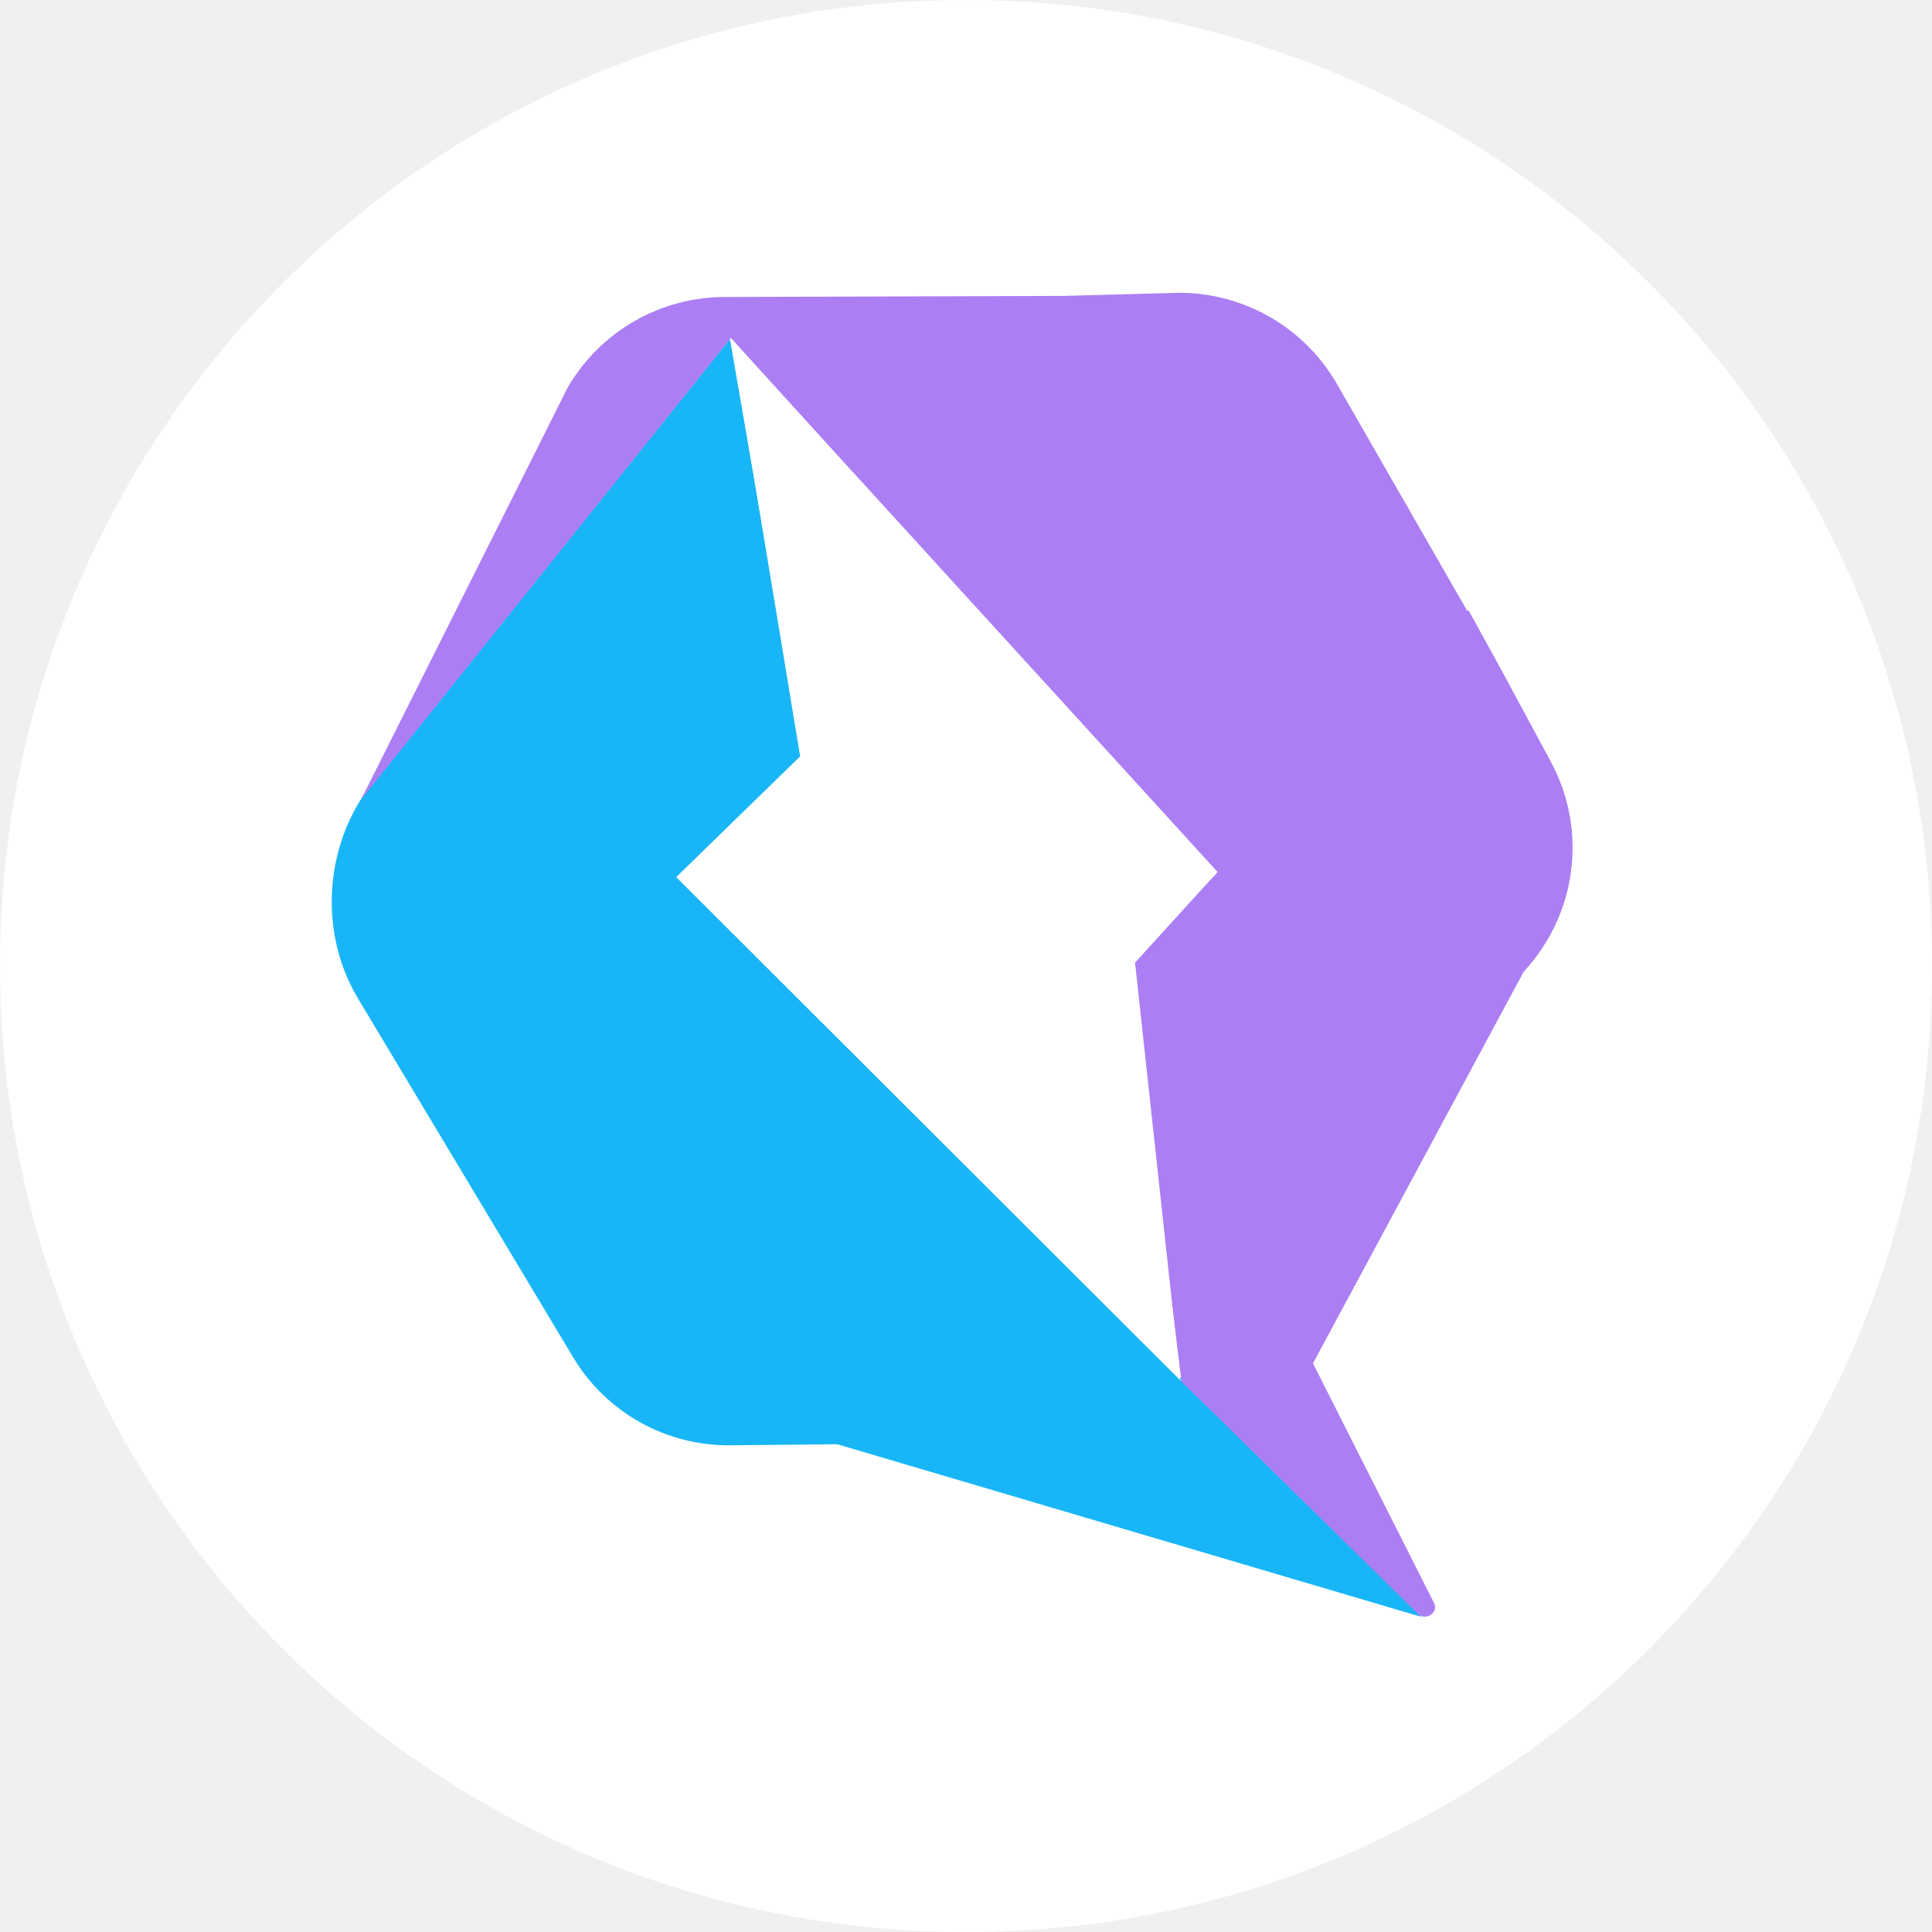
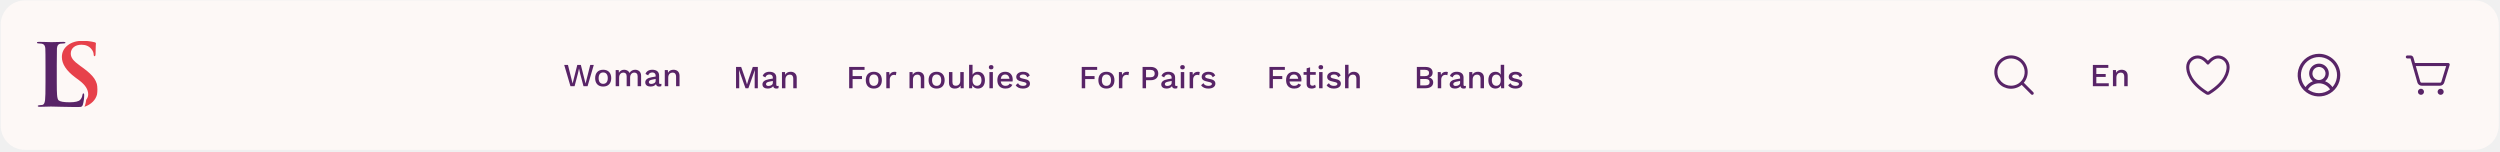
- <svg xmlns="http://www.w3.org/2000/svg" fill="none" viewBox="0 0 500 500">
-   <g clip-path="url(#a)">
-     <circle cx="250" cy="250" r="250" fill="#fff" />
-     <path fill="#18B6F6" d="m367.87 418.45-61.17-61.18-.94.13v-.67L175.7 227.53l32.05-31.13L188.9 87.73 99.56 199.09c-15.22 15.42-18.03 40.51-7.08 59.03l55.83 93.11a46.82 46.82 0 0 0 40.73 22.81l27.65-.27 151.18 44.68Z" />
-     <path fill="#AC7EF4" d="m401.25 196.94-12.29-22.81-6.41-11.67-2.54-4.56-.26.26-33.66-58.63a47.07 47.07 0 0 0-41.27-23.75l-29.51.8-88.01.28a47.07 47.07 0 0 0-40.33 23.34L93.4 207l95.76-119.54L314.7 226.19l-22.3 22.67 13.35 108.54.13-.26v.26h-.26l.26.27 10.42 10.2 50.62 49.78c2.13 2 5.6-.4 4.13-2.96l-31.25-61.85 54.5-101.3 1.73-2c.67-.81 1.33-1.62 1.87-2.42a46.8 46.8 0 0 0 3.34-50.18Z" />
-     <path fill="#fff" d="M315.1 225.65 189.18 87.6l17.9 108.14L175 227l130.5 130.27-11.75-108.14 21.37-23.48Z" />
+ <svg xmlns="http://www.w3.org/2000/svg" width="1238" height="75" viewBox="0 0 1238 75" fill="none">
+   <rect x="0.359" y="0.201" width="1237" height="74" rx="12" fill="#FDF8F6" />
+   <g clip-path="url(#clip0_1382_21695)">
+     <mask id="mask0_1382_21695" style="mask-type:luminance" maskUnits="userSpaceOnUse" x="18" y="20" width="31" height="34">
+       <path d="M48.347 20.2H18.289V53.033H48.347V20.2Z" fill="white" />
+     </mask>
+     <g mask="url(#mask0_1382_21695)">
+       <path fill-rule="evenodd" clip-rule="evenodd" d="M42.686 49.405C42.57 50.337 42.382 51.258 42.121 52.163C42.049 52.413 41.942 52.654 41.801 52.876C42.629 52.615 43.418 52.253 44.149 51.799C46.945 50.066 48.343 47.605 48.343 44.395C48.343 42.353 47.792 40.517 46.691 38.887C45.589 37.257 43.699 35.478 41.022 33.55L39.783 32.668C37.965 31.361 36.723 30.262 36.057 29.373C35.384 28.479 35.051 27.535 35.051 26.545C35.051 25.238 35.526 24.181 36.478 23.374C37.429 22.566 38.724 22.16 40.364 22.155C42.445 22.155 44.071 22.852 45.227 24.243C45.999 25.182 46.384 26.114 46.384 27.052C46.384 27.567 46.536 27.824 46.832 27.824C47.163 27.824 47.321 27.397 47.321 26.55C47.321 25.217 47.348 24.016 47.411 22.951C47.475 21.885 47.5 21.383 47.5 21.442C47.5 21.212 47.293 21.047 46.873 20.927C44.94 20.451 42.953 20.207 40.956 20.199C37.89 20.199 35.406 20.949 33.503 22.451C31.6 23.952 30.646 25.881 30.638 28.236C30.638 31.67 32.84 35.031 37.244 38.32L39.297 39.85C42.211 42.035 43.669 44.306 43.671 46.662C43.679 47.657 43.331 48.625 42.686 49.405Z" fill="#E7414B" />
+       <path fill-rule="evenodd" clip-rule="evenodd" d="M28.118 33.068V40.558C28.118 43.761 28.163 45.875 28.253 46.9C28.369 48.428 28.639 49.368 29.059 49.709C29.805 50.332 31.601 50.648 34.46 50.648C37.167 50.648 38.909 50.247 39.681 49.459C40.336 48.777 40.721 47.93 40.846 46.907C40.908 46.48 41.065 46.264 41.334 46.264C41.575 46.264 41.693 46.507 41.693 46.986C41.699 48.636 41.473 50.279 41.02 51.871C40.841 52.471 40.483 52.825 39.945 52.934C39.737 52.993 39.153 53.019 38.196 53.019C35.813 53.019 33.299 52.976 30.654 52.89C28.01 52.804 26.194 52.761 25.206 52.761C24.938 52.761 24.097 52.783 22.685 52.827C21.273 52.873 20.24 52.893 19.592 52.893C18.993 52.893 18.697 52.749 18.697 52.466C18.697 52.269 19.027 52.138 19.682 52.08C20.13 52.021 20.578 51.983 21.019 51.952C21.701 51.808 22.134 51.033 22.312 49.615C22.464 48.52 22.537 45.508 22.532 40.578V33.068C22.532 27.993 22.502 24.987 22.443 24.048C22.381 22.998 22.057 22.29 21.457 21.922C20.982 21.64 20.177 21.496 19.047 21.496C18.544 21.496 18.289 21.367 18.289 21.11C18.289 20.853 18.626 20.724 19.281 20.724C20.053 20.724 21.189 20.744 22.677 20.79C24.164 20.836 25.073 20.87 25.393 20.87C25.689 20.87 26.62 20.85 28.183 20.804C29.745 20.758 30.841 20.738 31.461 20.738C32.081 20.738 32.403 20.867 32.403 21.124C32.403 21.381 32.134 21.51 31.596 21.51C31.01 21.504 30.425 21.547 29.848 21.638C28.834 21.81 28.283 22.617 28.193 24.06C28.139 25.003 28.111 28.011 28.111 33.086" fill="#582467" />
+     </g>
+   </g>
+   <path d="M286.193 36.365L284.529 42.701H282.497L279.393 32.141H281.249L283.553 41.341L285.873 32.141H287.633L289.969 41.357L292.289 32.141H294.049L290.961 42.701H288.945L287.265 36.365L286.737 33.933H286.721L286.193 36.365ZM298.7 34.541C301.196 34.541 302.684 36.093 302.684 38.701C302.684 41.309 301.196 42.861 298.7 42.861C296.204 42.861 294.716 41.309 294.716 38.701C294.716 36.093 296.204 34.541 298.7 34.541ZM298.7 35.885C297.26 35.885 296.444 36.893 296.444 38.701C296.444 40.509 297.26 41.517 298.7 41.517C300.14 41.517 300.972 40.509 300.972 38.701C300.972 36.893 300.14 35.885 298.7 35.885ZM314.531 34.541C316.067 34.541 317.475 35.485 317.475 37.517V42.701H315.763V37.789C315.763 36.477 315.059 35.949 314.115 35.949C312.995 35.949 312.035 36.797 312.035 38.349V42.701H310.323V37.789C310.323 36.477 309.619 35.949 308.675 35.949C307.715 35.949 306.595 36.653 306.595 38.445V42.701H304.883V34.701H306.403L306.483 36.029C307.043 35.021 308.035 34.541 309.075 34.541C310.227 34.541 311.283 35.053 311.779 36.141C312.291 35.053 313.459 34.541 314.531 34.541ZM326.982 41.581C327.19 41.581 327.398 41.565 327.574 41.517L327.462 42.669C327.206 42.781 326.87 42.861 326.47 42.861C325.59 42.861 325.014 42.557 324.838 41.677C324.342 42.429 323.318 42.861 322.134 42.861C320.63 42.861 319.526 42.157 319.526 40.765C319.526 39.533 320.55 38.621 322.646 38.253L324.678 37.901V37.469C324.678 36.509 324.086 35.885 323.046 35.885C322.054 35.885 321.318 36.317 320.982 37.325L319.654 36.621C320.038 35.357 321.27 34.541 323.014 34.541C325.014 34.541 326.39 35.453 326.39 37.373V40.989C326.39 41.389 326.55 41.581 326.982 41.581ZM322.502 41.565C323.574 41.565 324.678 41.005 324.678 40.045V39.085L322.934 39.437C321.846 39.645 321.302 40.013 321.302 40.653C321.302 41.245 321.75 41.565 322.502 41.565ZM333.499 34.541C335.195 34.541 336.507 35.517 336.507 37.517V42.701H334.795V38.061C334.795 36.477 334.059 35.949 333.083 35.949C332.027 35.949 330.907 36.621 330.907 38.461V42.701H329.195V34.701H330.715L330.795 36.029C331.339 34.989 332.347 34.541 333.499 34.541Z" fill="#582467" />
+   <path d="M375.282 33.141V43.701H373.714V37.589L373.826 34.677H373.81L370.594 43.701H369.17L365.954 34.677H365.938L366.066 37.589V43.701H364.482V33.141H367.026L369.154 39.253L369.89 41.765H369.922L370.674 39.253L372.786 33.141H375.282ZM385.013 42.581C385.221 42.581 385.429 42.565 385.605 42.517L385.493 43.669C385.237 43.781 384.901 43.861 384.501 43.861C383.621 43.861 383.045 43.557 382.869 42.677C382.373 43.429 381.349 43.861 380.165 43.861C378.661 43.861 377.557 43.157 377.557 41.765C377.557 40.533 378.581 39.621 380.677 39.253L382.709 38.901V38.469C382.709 37.509 382.117 36.885 381.077 36.885C380.085 36.885 379.349 37.317 379.013 38.325L377.685 37.621C378.069 36.357 379.301 35.541 381.045 35.541C383.045 35.541 384.421 36.453 384.421 38.373V41.989C384.421 42.389 384.581 42.581 385.013 42.581ZM380.533 42.565C381.605 42.565 382.709 42.005 382.709 41.045V40.085L380.965 40.437C379.877 40.645 379.333 41.013 379.333 41.653C379.333 42.245 379.781 42.565 380.533 42.565ZM391.53 35.541C393.226 35.541 394.538 36.517 394.538 38.517V43.701H392.826V39.061C392.826 37.477 392.09 36.949 391.114 36.949C390.058 36.949 388.938 37.621 388.938 39.461V43.701H387.226V35.701H388.746L388.826 37.029C389.37 35.989 390.378 35.541 391.53 35.541Z" fill="#582467" />
+   <path d="M428.13 34.613H422.21V37.669H426.85V39.157H422.21V43.701H420.498V33.141H428.13V34.613ZM432.715 35.541C435.211 35.541 436.699 37.093 436.699 39.701C436.699 42.309 435.211 43.861 432.715 43.861C430.219 43.861 428.731 42.309 428.731 39.701C428.731 37.093 430.219 35.541 432.715 35.541ZM432.715 36.885C431.275 36.885 430.459 37.893 430.459 39.701C430.459 41.509 431.275 42.517 432.715 42.517C434.155 42.517 434.987 41.509 434.987 39.701C434.987 37.893 434.155 36.885 432.715 36.885ZM443.026 35.541C443.346 35.541 443.682 35.589 443.906 35.701L443.634 37.269C443.41 37.141 443.058 37.061 442.626 37.061C441.666 37.061 440.61 37.829 440.61 39.461V43.701H438.898V35.701H440.354L440.498 37.141C440.93 36.101 441.778 35.541 443.026 35.541ZM454.687 35.541C456.383 35.541 457.695 36.517 457.695 38.517V43.701H455.983V39.061C455.983 37.477 455.247 36.949 454.271 36.949C453.215 36.949 452.095 37.621 452.095 39.461V43.701H450.383V35.701H451.903L451.983 37.029C452.527 35.989 453.535 35.541 454.687 35.541ZM463.809 35.541C466.305 35.541 467.793 37.093 467.793 39.701C467.793 42.309 466.305 43.861 463.809 43.861C461.313 43.861 459.825 42.309 459.825 39.701C459.825 37.093 461.313 35.541 463.809 35.541ZM463.809 36.885C462.369 36.885 461.553 37.893 461.553 39.701C461.553 41.509 462.369 42.517 463.809 42.517C465.249 42.517 466.081 41.509 466.081 39.701C466.081 37.893 465.249 36.885 463.809 36.885ZM475.528 35.701H477.24V43.701H475.72L475.656 42.405C475.096 43.413 474.088 43.861 472.808 43.861C471.208 43.861 469.928 43.045 469.928 40.965V35.701H471.64V40.517C471.64 42.005 472.28 42.453 473.288 42.453C474.504 42.453 475.528 41.717 475.528 40.021V35.701ZM484.202 35.541C486.378 35.541 487.738 37.093 487.738 39.717C487.738 42.325 486.378 43.861 484.202 43.861C482.922 43.861 481.946 43.189 481.482 42.213L481.402 43.701H479.898V32.101H481.61V36.981C482.09 36.117 483.018 35.541 484.202 35.541ZM483.818 42.485C485.194 42.485 486.026 41.445 486.026 39.701C486.026 37.957 485.194 36.933 483.818 36.933C482.522 36.933 481.69 37.861 481.61 39.397V40.005C481.69 41.557 482.522 42.485 483.818 42.485ZM490.825 34.357C490.089 34.357 489.673 33.957 489.673 33.285C489.673 32.613 490.089 32.229 490.825 32.229C491.561 32.229 491.961 32.613 491.961 33.285C491.961 33.957 491.561 34.357 490.825 34.357ZM491.673 35.701V43.701H489.961V35.701H491.673ZM501.503 39.461C501.503 39.765 501.471 40.133 501.439 40.341H495.583C495.775 41.749 496.623 42.501 497.903 42.501C498.959 42.501 499.663 42.117 499.919 41.413L501.343 42.005C500.767 43.189 499.663 43.861 497.903 43.861C495.375 43.861 493.887 42.309 493.887 39.701C493.887 37.093 495.295 35.541 497.791 35.541C500.191 35.541 501.503 37.141 501.503 39.461ZM497.791 36.901C496.543 36.901 495.775 37.653 495.583 39.029H499.903C499.727 37.685 498.975 36.901 497.791 36.901ZM506.544 43.861C504.992 43.861 503.648 43.349 502.976 42.181L504.128 41.189C504.544 42.149 505.488 42.517 506.608 42.517C507.744 42.517 508.32 42.101 508.32 41.557C508.32 41.061 507.856 40.773 506.464 40.501C504.08 40.053 503.248 39.365 503.248 38.021C503.248 36.725 504.464 35.541 506.608 35.541C508.384 35.541 509.392 36.117 509.968 37.349L508.72 38.277C508.352 37.301 507.664 36.885 506.624 36.885C505.632 36.885 504.96 37.365 504.96 37.861C504.96 38.437 505.424 38.741 506.928 39.013C509.216 39.429 510.032 40.117 510.032 41.445C510.032 42.853 508.752 43.861 506.544 43.861Z" fill="#582467" />
+   <path d="M543.309 34.613H537.389V37.669H542.029V39.157H537.389V43.701H535.677V33.141H543.309V34.613ZM547.895 35.541C550.391 35.541 551.879 37.093 551.879 39.701C551.879 42.309 550.391 43.861 547.895 43.861C545.399 43.861 543.911 42.309 543.911 39.701C543.911 37.093 545.399 35.541 547.895 35.541ZM547.895 36.885C546.455 36.885 545.639 37.893 545.639 39.701C545.639 41.509 546.455 42.517 547.895 42.517C549.335 42.517 550.167 41.509 550.167 39.701C550.167 37.893 549.335 36.885 547.895 36.885ZM558.206 35.541C558.526 35.541 558.862 35.589 559.086 35.701L558.814 37.269C558.59 37.141 558.238 37.061 557.806 37.061C556.846 37.061 555.79 37.829 555.79 39.461V43.701H554.078V35.701H555.534L555.678 37.141C556.11 36.101 556.958 35.541 558.206 35.541ZM569.866 33.141C572.138 33.141 573.578 34.373 573.578 36.437C573.578 38.485 572.138 39.717 569.866 39.717H567.514V43.701H565.802V33.141H569.866ZM569.594 38.261C571.114 38.261 571.802 37.637 571.802 36.437C571.802 35.237 571.114 34.597 569.594 34.597H567.514V38.261H569.594ZM582.506 42.581C582.714 42.581 582.922 42.565 583.098 42.517L582.986 43.669C582.73 43.781 582.394 43.861 581.994 43.861C581.114 43.861 580.538 43.557 580.362 42.677C579.866 43.429 578.842 43.861 577.658 43.861C576.154 43.861 575.05 43.157 575.05 41.765C575.05 40.533 576.074 39.621 578.17 39.253L580.202 38.901V38.469C580.202 37.509 579.61 36.885 578.57 36.885C577.578 36.885 576.842 37.317 576.506 38.325L575.178 37.621C575.562 36.357 576.794 35.541 578.538 35.541C580.538 35.541 581.914 36.453 581.914 38.373V41.989C581.914 42.389 582.074 42.581 582.506 42.581ZM578.026 42.565C579.098 42.565 580.202 42.005 580.202 41.045V40.085L578.458 40.437C577.37 40.645 576.826 41.013 576.826 41.653C576.826 42.245 577.274 42.565 578.026 42.565ZM585.583 34.357C584.847 34.357 584.431 33.957 584.431 33.285C584.431 32.613 584.847 32.229 585.583 32.229C586.319 32.229 586.719 32.613 586.719 33.285C586.719 33.957 586.319 34.357 585.583 34.357ZM586.431 35.701V43.701H584.719V35.701H586.431ZM593.237 35.541C593.557 35.541 593.893 35.589 594.117 35.701L593.845 37.269C593.621 37.141 593.269 37.061 592.837 37.061C591.877 37.061 590.821 37.829 590.821 39.461V43.701H589.109V35.701H590.565L590.709 37.141C591.141 36.101 591.989 35.541 593.237 35.541ZM598.365 43.861C596.813 43.861 595.469 43.349 594.797 42.181L595.949 41.189C596.365 42.149 597.309 42.517 598.429 42.517C599.565 42.517 600.141 42.101 600.141 41.557C600.141 41.061 599.677 40.773 598.285 40.501C595.901 40.053 595.069 39.365 595.069 38.021C595.069 36.725 596.285 35.541 598.429 35.541C600.205 35.541 601.213 36.117 601.789 37.349L600.541 38.277C600.173 37.301 599.485 36.885 598.445 36.885C597.453 36.885 596.781 37.365 596.781 37.861C596.781 38.437 597.245 38.741 598.749 39.013C601.037 39.429 601.853 40.117 601.853 41.445C601.853 42.853 600.573 43.861 598.365 43.861Z" fill="#582467" />
+   <path d="M636.263 34.613H630.343V37.669H634.983V39.157H630.343V43.701H628.631V33.141H636.263V34.613ZM644.48 39.461C644.48 39.765 644.448 40.133 644.416 40.341H638.56C638.752 41.749 639.6 42.501 640.88 42.501C641.936 42.501 642.64 42.117 642.896 41.413L644.32 42.005C643.744 43.189 642.64 43.861 640.88 43.861C638.352 43.861 636.864 42.309 636.864 39.701C636.864 37.093 638.272 35.541 640.768 35.541C643.168 35.541 644.48 37.141 644.48 39.461ZM640.768 36.901C639.52 36.901 638.752 37.653 638.56 39.029H642.88C642.704 37.685 641.952 36.901 640.768 36.901ZM651.221 41.925L651.621 43.173C651.109 43.605 650.357 43.861 649.493 43.861C648.117 43.861 647.061 43.237 647.045 41.589V37.045H645.525V35.701H647.045V33.829L648.757 33.349V35.701H651.557V37.045H648.757V41.301C648.757 42.085 649.221 42.437 649.925 42.437C650.469 42.437 650.869 42.245 651.221 41.925ZM654.083 34.357C653.347 34.357 652.931 33.957 652.931 33.285C652.931 32.613 653.347 32.229 654.083 32.229C654.819 32.229 655.219 32.613 655.219 33.285C655.219 33.957 654.819 34.357 654.083 34.357ZM654.931 35.701V43.701H653.219V35.701H654.931ZM660.505 43.861C658.953 43.861 657.609 43.349 656.937 42.181L658.089 41.189C658.505 42.149 659.449 42.517 660.569 42.517C661.705 42.517 662.281 42.101 662.281 41.557C662.281 41.061 661.817 40.773 660.425 40.501C658.041 40.053 657.209 39.365 657.209 38.021C657.209 36.725 658.425 35.541 660.569 35.541C662.345 35.541 663.353 36.117 663.929 37.349L662.681 38.277C662.313 37.301 661.625 36.885 660.585 36.885C659.593 36.885 658.921 37.365 658.921 37.861C658.921 38.437 659.385 38.741 660.889 39.013C663.177 39.429 663.993 40.117 663.993 41.445C663.993 42.853 662.713 43.861 660.505 43.861ZM670.382 35.541C672.078 35.541 673.39 36.517 673.39 38.517V43.701H671.678V39.061C671.678 37.477 670.942 36.949 669.966 36.949C668.91 36.949 667.79 37.637 667.79 39.477V43.701H666.078V32.101H667.79V36.981C668.334 35.973 669.278 35.541 670.382 35.541Z" fill="#582467" />
+   <path d="M701.623 43.701V33.141H705.783C708.311 33.141 709.447 34.229 709.447 36.037C709.447 37.141 708.791 38.117 707.559 38.341V38.357C708.919 38.581 709.719 39.589 709.719 40.773C709.719 42.581 708.359 43.701 705.847 43.701H701.623ZM703.303 37.685H705.655C706.999 37.685 707.671 37.173 707.671 36.133C707.671 35.093 706.999 34.581 705.655 34.581H703.303V37.685ZM703.303 42.277H705.927C707.271 42.277 707.943 41.701 707.943 40.693C707.943 39.685 707.271 39.109 705.927 39.109H703.303V42.277ZM716.104 35.541C716.424 35.541 716.76 35.589 716.984 35.701L716.712 37.269C716.488 37.141 716.136 37.061 715.704 37.061C714.744 37.061 713.688 37.829 713.688 39.461V43.701H711.976V35.701H713.432L713.576 37.141C714.008 36.101 714.856 35.541 716.104 35.541ZM725.342 42.581C725.55 42.581 725.758 42.565 725.934 42.517L725.822 43.669C725.566 43.781 725.23 43.861 724.83 43.861C723.95 43.861 723.374 43.557 723.198 42.677C722.702 43.429 721.678 43.861 720.494 43.861C718.99 43.861 717.886 43.157 717.886 41.765C717.886 40.533 718.91 39.621 721.006 39.253L723.038 38.901V38.469C723.038 37.509 722.446 36.885 721.406 36.885C720.414 36.885 719.678 37.317 719.342 38.325L718.014 37.621C718.398 36.357 719.63 35.541 721.374 35.541C723.374 35.541 724.75 36.453 724.75 38.373V41.989C724.75 42.389 724.91 42.581 725.342 42.581ZM720.862 42.565C721.934 42.565 723.038 42.005 723.038 41.045V40.085L721.294 40.437C720.206 40.645 719.662 41.013 719.662 41.653C719.662 42.245 720.11 42.565 720.862 42.565ZM731.859 35.541C733.555 35.541 734.867 36.517 734.867 38.517V43.701H733.155V39.061C733.155 37.477 732.419 36.949 731.443 36.949C730.387 36.949 729.267 37.621 729.267 39.461V43.701H727.555V35.701H729.075L729.155 37.029C729.699 35.989 730.707 35.541 731.859 35.541ZM743.157 32.101H744.869V43.701H743.365L743.269 42.277C742.805 43.221 741.829 43.861 740.581 43.861C738.389 43.861 737.029 42.325 737.029 39.717C737.029 37.093 738.405 35.541 740.581 35.541C741.781 35.541 742.693 36.117 743.157 36.997V32.101ZM740.965 42.485C742.293 42.485 743.157 41.477 743.157 39.797V39.605C743.157 37.941 742.309 36.933 740.965 36.933C739.589 36.933 738.757 37.957 738.757 39.701C738.757 41.445 739.589 42.485 740.965 42.485ZM750.419 43.861C748.867 43.861 747.523 43.349 746.851 42.181L748.003 41.189C748.419 42.149 749.363 42.517 750.483 42.517C751.619 42.517 752.195 42.101 752.195 41.557C752.195 41.061 751.731 40.773 750.339 40.501C747.955 40.053 747.123 39.365 747.123 38.021C747.123 36.725 748.339 35.541 750.483 35.541C752.259 35.541 753.267 36.117 753.843 37.349L752.595 38.277C752.227 37.301 751.539 36.885 750.499 36.885C749.507 36.885 748.835 37.365 748.835 37.861C748.835 38.437 749.299 38.741 750.803 39.013C753.091 39.429 753.907 40.117 753.907 41.445C753.907 42.853 752.627 43.861 750.419 43.861Z" fill="#582467" />
+   <path d="M1006.89 45.67L1002.2 40.977C1003.56 39.344 1004.23 37.249 1004.09 35.128C1003.95 33.007 1002.99 31.024 1001.42 29.59C999.849 28.157 997.787 27.384 995.661 27.433C993.536 27.481 991.511 28.347 990.008 29.85C988.505 31.353 987.639 33.378 987.591 35.503C987.542 37.628 988.315 39.69 989.749 41.26C991.182 42.83 993.165 43.787 995.286 43.932C997.407 44.077 999.502 43.398 1001.14 42.038L1005.83 46.732C1005.9 46.801 1005.98 46.857 1006.07 46.894C1006.16 46.932 1006.26 46.952 1006.36 46.952C1006.46 46.952 1006.56 46.932 1006.65 46.894C1006.74 46.857 1006.82 46.801 1006.89 46.732C1006.96 46.662 1007.01 46.579 1007.05 46.488C1007.09 46.397 1007.11 46.3 1007.11 46.201C1007.11 46.103 1007.09 46.005 1007.05 45.914C1007.01 45.823 1006.96 45.74 1006.89 45.67ZM989.109 35.701C989.109 34.366 989.505 33.061 990.247 31.951C990.989 30.841 992.043 29.976 993.276 29.465C994.51 28.954 995.867 28.82 997.176 29.081C998.486 29.341 999.688 29.984 1000.63 30.928C1001.58 31.872 1002.22 33.075 1002.48 34.384C1002.74 35.694 1002.61 37.051 1002.1 38.284C1001.58 39.518 1000.72 40.572 999.609 41.314C998.499 42.055 997.194 42.451 995.859 42.451C994.07 42.449 992.354 41.737 991.089 40.472C989.823 39.206 989.111 37.491 989.109 35.701Z" fill="#582467" />
+   <path d="M1038.1 41.229H1044.26V42.701H1036.39V32.141H1044.04V33.613H1038.1V36.653H1042.74V38.093H1038.1V41.229ZM1050.62 34.541C1052.32 34.541 1053.63 35.517 1053.63 37.517V42.701H1051.92V38.061C1051.92 36.477 1051.18 35.949 1050.21 35.949C1049.15 35.949 1048.03 36.621 1048.03 38.461V42.701H1046.32V34.701H1047.84L1047.92 36.029C1048.46 34.989 1049.47 34.541 1050.62 34.541Z" fill="#582467" />
+   <path d="M1088.36 28.201C1085.6 28.201 1083.36 30.438 1083.36 33.197C1083.36 35.425 1084.23 40.712 1092.85 46.056C1093 46.151 1093.18 46.201 1093.36 46.201C1093.54 46.201 1093.72 46.151 1093.87 46.056C1102.48 40.712 1103.36 35.425 1103.36 33.197C1103.36 30.438 1101.12 28.201 1098.36 28.201C1095.6 28.201 1093.36 31.229 1093.36 31.229C1093.36 31.229 1091.12 28.201 1088.36 28.201Z" stroke="#582467" stroke-width="1.5" stroke-linecap="round" stroke-linejoin="round" />
+   <path d="M1148.36 26.639C1146.27 26.639 1144.23 27.258 1142.49 28.419C1140.75 29.579 1139.4 31.229 1138.6 33.159C1137.8 35.089 1137.59 37.213 1138 39.262C1138.41 41.311 1139.41 43.193 1140.89 44.67C1142.37 46.147 1144.25 47.153 1146.3 47.561C1148.35 47.968 1150.47 47.759 1152.4 46.96C1154.33 46.16 1155.98 44.806 1157.14 43.069C1158.3 41.332 1158.92 39.29 1158.92 37.201C1158.92 34.401 1157.81 31.716 1155.82 29.736C1153.84 27.755 1151.16 26.642 1148.36 26.639ZM1142.88 44.26C1143.47 43.34 1144.28 42.584 1145.24 42.06C1146.19 41.536 1147.27 41.261 1148.36 41.261C1149.45 41.261 1150.52 41.536 1151.48 42.06C1152.44 42.584 1153.25 43.34 1153.84 44.26C1152.27 45.477 1150.34 46.139 1148.36 46.139C1146.38 46.139 1144.45 45.477 1142.88 44.26ZM1145.11 36.389C1145.11 35.746 1145.3 35.117 1145.66 34.583C1146.01 34.049 1146.52 33.632 1147.12 33.386C1147.71 33.14 1148.36 33.076 1148.99 33.201C1149.62 33.327 1150.2 33.636 1150.66 34.091C1151.11 34.545 1151.42 35.124 1151.55 35.755C1151.67 36.385 1151.61 37.038 1151.36 37.632C1151.12 38.226 1150.7 38.734 1150.16 39.091C1149.63 39.448 1149 39.639 1148.36 39.639C1147.5 39.639 1146.67 39.296 1146.06 38.687C1145.45 38.077 1145.11 37.251 1145.11 36.389ZM1155.04 43.133C1154.13 41.82 1152.86 40.804 1151.38 40.214C1152.17 39.587 1152.75 38.727 1153.04 37.755C1153.32 36.782 1153.3 35.745 1152.97 34.788C1152.63 33.83 1152.01 33 1151.19 32.412C1150.36 31.825 1149.37 31.509 1148.36 31.509C1147.35 31.509 1146.36 31.825 1145.53 32.412C1144.71 33 1144.08 33.83 1143.75 34.788C1143.42 35.745 1143.4 36.782 1143.68 37.755C1143.97 38.727 1144.55 39.587 1145.34 40.214C1143.86 40.804 1142.59 41.82 1141.68 43.133C1140.54 41.846 1139.79 40.255 1139.53 38.551C1139.26 36.848 1139.5 35.106 1140.21 33.534C1140.91 31.962 1142.06 30.627 1143.5 29.691C1144.95 28.755 1146.64 28.257 1148.36 28.257C1150.08 28.257 1151.77 28.755 1153.22 29.691C1154.66 30.627 1155.81 31.962 1156.51 33.534C1157.22 35.106 1157.45 36.848 1157.19 38.551C1156.93 40.255 1156.18 41.846 1155.04 43.133Z" fill="#582467" />
+   <g clip-path="url(#clip1_1382_21695)">
+     <path d="M1200.36 45.451C1200.36 45.748 1200.27 46.038 1200.11 46.285C1199.94 46.531 1199.71 46.724 1199.43 46.837C1199.16 46.95 1198.86 46.98 1198.57 46.922C1198.28 46.864 1198.01 46.722 1197.8 46.512C1197.59 46.302 1197.45 46.035 1197.39 45.744C1197.33 45.453 1197.36 45.151 1197.47 44.877C1197.59 44.603 1197.78 44.369 1198.03 44.204C1198.27 44.039 1198.56 43.951 1198.86 43.951C1199.26 43.951 1199.64 44.109 1199.92 44.391C1200.2 44.672 1200.36 45.053 1200.36 45.451ZM1208.61 43.951C1208.31 43.951 1208.02 44.039 1207.78 44.204C1207.53 44.369 1207.34 44.603 1207.22 44.877C1207.11 45.151 1207.08 45.453 1207.14 45.744C1207.2 46.035 1207.34 46.302 1207.55 46.512C1207.76 46.722 1208.03 46.864 1208.32 46.922C1208.61 46.98 1208.91 46.95 1209.18 46.837C1209.46 46.724 1209.69 46.531 1209.86 46.285C1210.02 46.038 1210.11 45.748 1210.11 45.451C1210.11 45.053 1209.95 44.672 1209.67 44.391C1209.39 44.109 1209.01 43.951 1208.61 43.951ZM1213.08 32.172L1210.4 40.863C1210.26 41.324 1209.98 41.727 1209.59 42.013C1209.2 42.299 1208.73 42.453 1208.25 42.451H1199.24C1198.75 42.449 1198.28 42.289 1197.89 41.995C1197.5 41.701 1197.21 41.288 1197.08 40.819L1193.69 28.951H1192.11C1191.91 28.951 1191.72 28.872 1191.58 28.732C1191.44 28.591 1191.36 28.4 1191.36 28.201C1191.36 28.002 1191.44 27.811 1191.58 27.671C1191.72 27.53 1191.91 27.451 1192.11 27.451H1193.69C1194.01 27.452 1194.33 27.559 1194.59 27.755C1194.85 27.951 1195.04 28.226 1195.13 28.539L1195.89 31.201H1212.36C1212.48 31.201 1212.59 31.229 1212.7 31.282C1212.8 31.334 1212.89 31.411 1212.96 31.505C1213.03 31.6 1213.08 31.709 1213.1 31.825C1213.12 31.941 1213.11 32.059 1213.08 32.172ZM1211.34 32.701H1196.32L1198.52 40.407C1198.56 40.564 1198.66 40.702 1198.79 40.8C1198.92 40.898 1199.08 40.951 1199.24 40.951H1208.25C1208.41 40.951 1208.57 40.9 1208.7 40.804C1208.83 40.709 1208.92 40.575 1208.97 40.422L1211.34 32.701Z" fill="#582467" />
  </g>
  <defs>
-     <clipPath id="a">
-       <path fill="#fff" d="M0 0h500v500H0z" />
+     <clipPath id="clip0_1382_21695">
+       <rect width="41" height="34" fill="white" transform="translate(12.3594 20.2012)" />
+     </clipPath>
+     <clipPath id="clip1_1382_21695">
+       <rect width="24" height="24" fill="white" transform="translate(1191.36 25.2012)" />
    </clipPath>
  </defs>
</svg>
